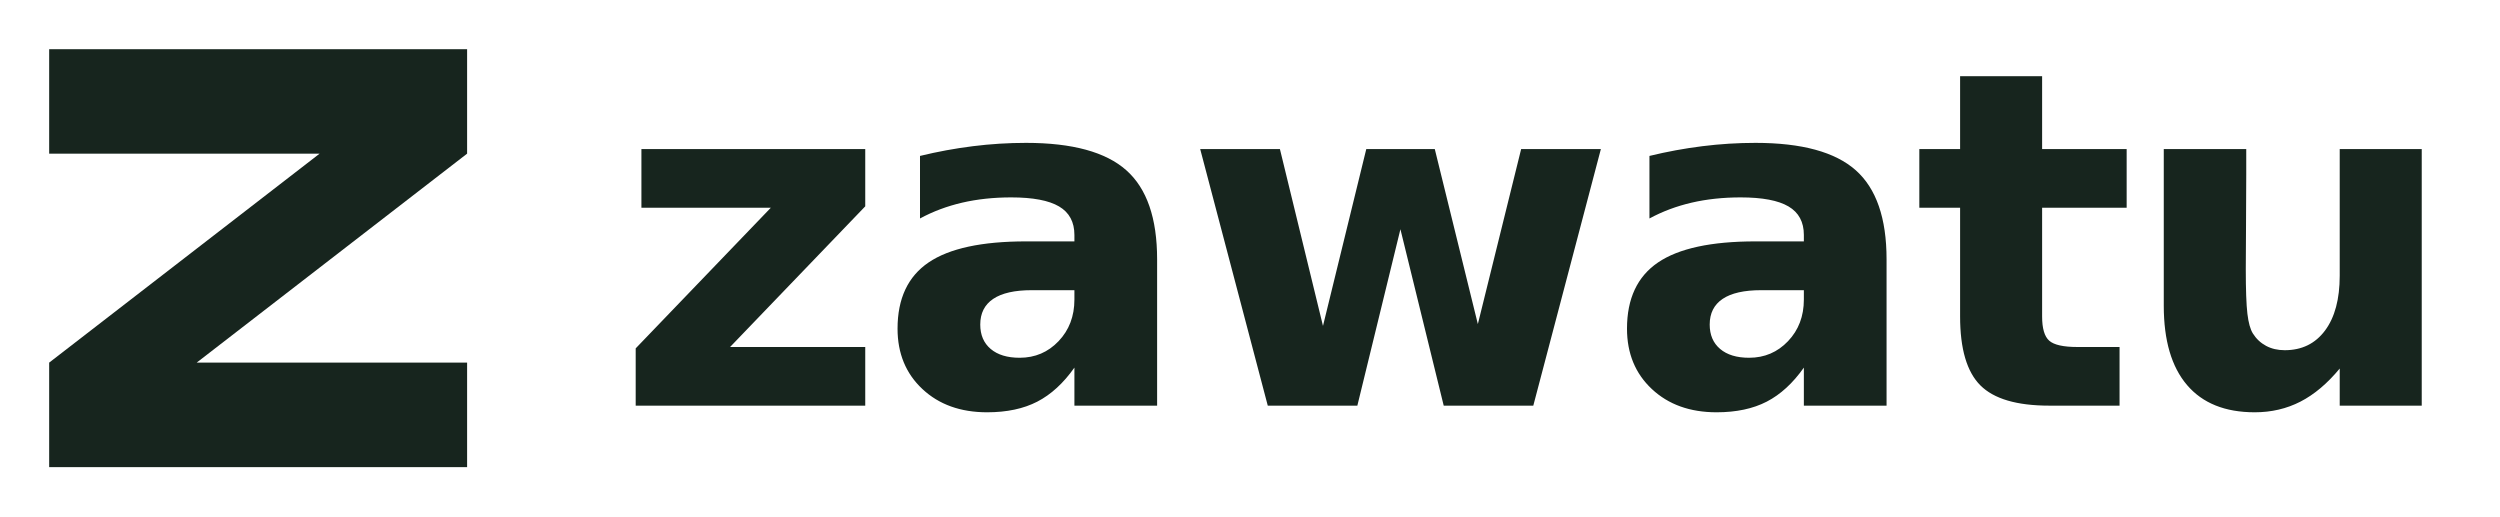
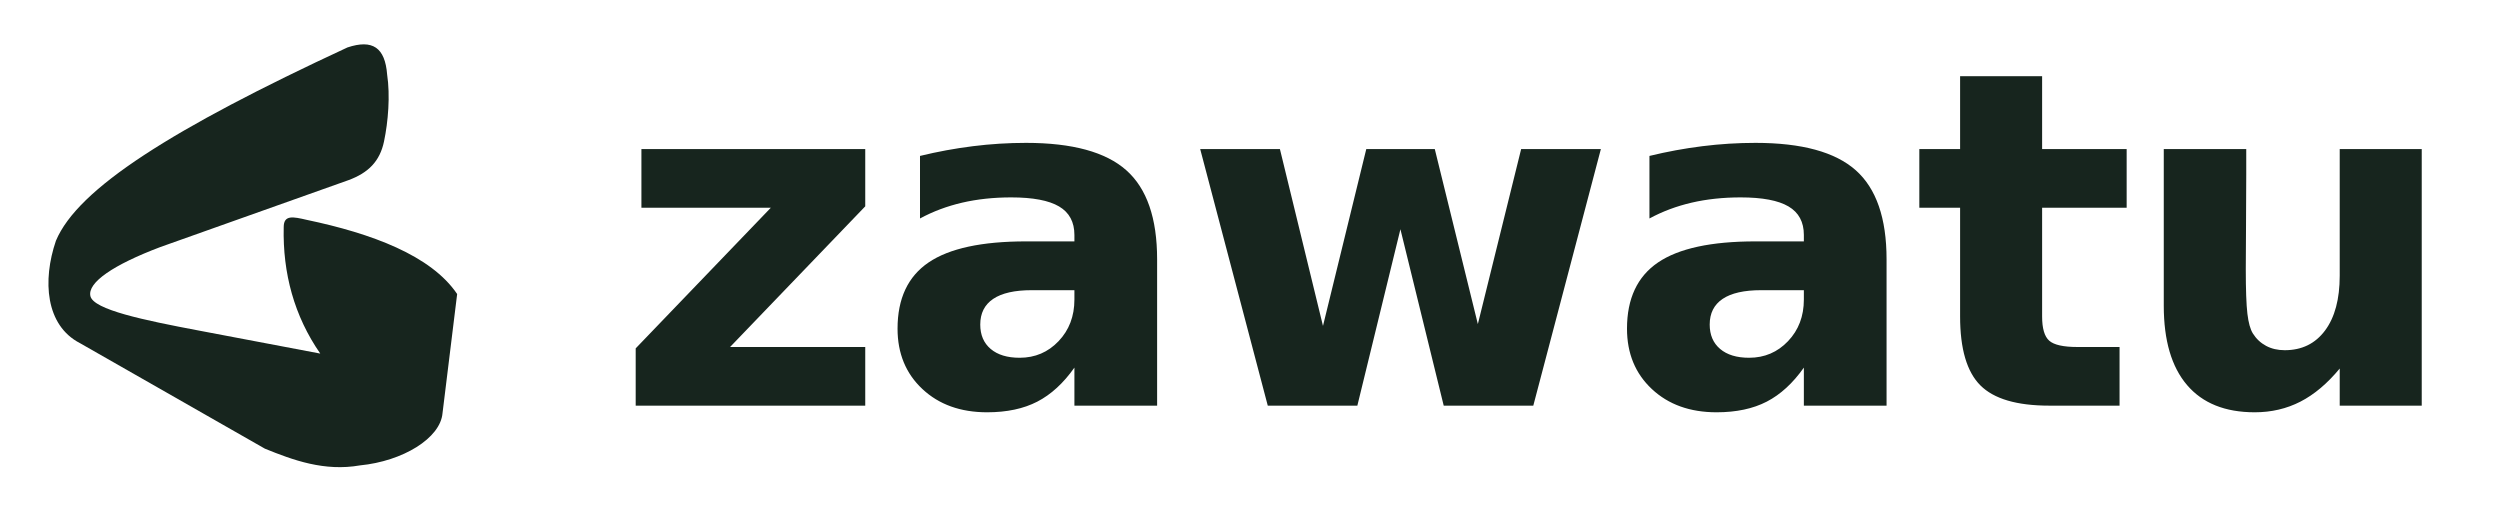
<svg xmlns="http://www.w3.org/2000/svg" viewBox="0 0 406.76 84" role="img" aria-label="Zawatu">
  <g fill="#17251e">
-     <path d="M8 8H76V25L32 59H76V76H8V59L52 25H8Z" />
+     <path transform="translate(4 5) scale(.17)" d="M309 16C333 8 345 16 347 42C350 62 348 87 344 106C340 125 329 136 310 143L130 207C85 224 60 241 63 254C66 267 114 277 167 287L283 309C258 273 247 232 248 188C248 176 257 178 270 181C332 194 389 215 414 252L400 366C398 390 362 412 321 416C287 422 257 411 230 400L53 299C20 282 17 239 30 201C51 151 141 94 309 16Z" />
    <path transform="translate(100 66) scale(0.03727506 -0.03727506)" d="M117 1120H1094V870L504 256H1094V0H92V250L682 864H117ZM1821 504Q1709 504 1652.5 466.0Q1596 428 1596 354Q1596 286 1641.5 247.5Q1687 209 1768 209Q1869 209 1938.0 281.5Q2007 354 2007 463V504ZM2368 639V0H2007V166Q1935 64 1845.0 17.5Q1755 -29 1626 -29Q1452 -29 1343.5 72.5Q1235 174 1235 336Q1235 533 1370.5 625.0Q1506 717 1796 717H2007V745Q2007 830 1940.0 869.5Q1873 909 1731 909Q1616 909 1517.0 886.0Q1418 863 1333 817V1090Q1448 1118 1564.0 1132.5Q1680 1147 1796 1147Q2099 1147 2233.5 1027.5Q2368 908 2368 639ZM2556 1120H2904L3092 348L3281 1120H3580L3768 356L3957 1120H4305L4010 0H3619L3430 770L3242 0H2851ZM5005 504Q4893 504 4836.5 466.0Q4780 428 4780 354Q4780 286 4825.5 247.5Q4871 209 4952 209Q5053 209 5122.0 281.5Q5191 354 5191 463V504ZM5552 639V0H5191V166Q5119 64 5029.0 17.5Q4939 -29 4810 -29Q4636 -29 4527.5 72.5Q4419 174 4419 336Q4419 533 4554.5 625.0Q4690 717 4980 717H5191V745Q5191 830 5124.0 869.5Q5057 909 4915 909Q4800 909 4701.0 886.0Q4602 863 4517 817V1090Q4632 1118 4748.0 1132.5Q4864 1147 4980 1147Q5283 1147 5417.5 1027.5Q5552 908 5552 639ZM6231 1438V1120H6600V864H6231V389Q6231 311 6262.0 283.5Q6293 256 6385 256H6569V0H6262Q6050 0 5961.5 88.5Q5873 177 5873 389V864H5695V1120H5873V1438ZM6762 436V1120H7122V1008Q7122 917 7121.0 779.5Q7120 642 7120 596Q7120 461 7127.0 401.5Q7134 342 7151 315Q7173 280 7208.5 261.0Q7244 242 7290 242Q7402 242 7466.0 328.0Q7530 414 7530 567V1120H7888V0H7530V162Q7449 64 7358.5 17.5Q7268 -29 7159 -29Q6965 -29 6863.5 90.0Q6762 209 6762 436Z" />
  </g>
</svg>
